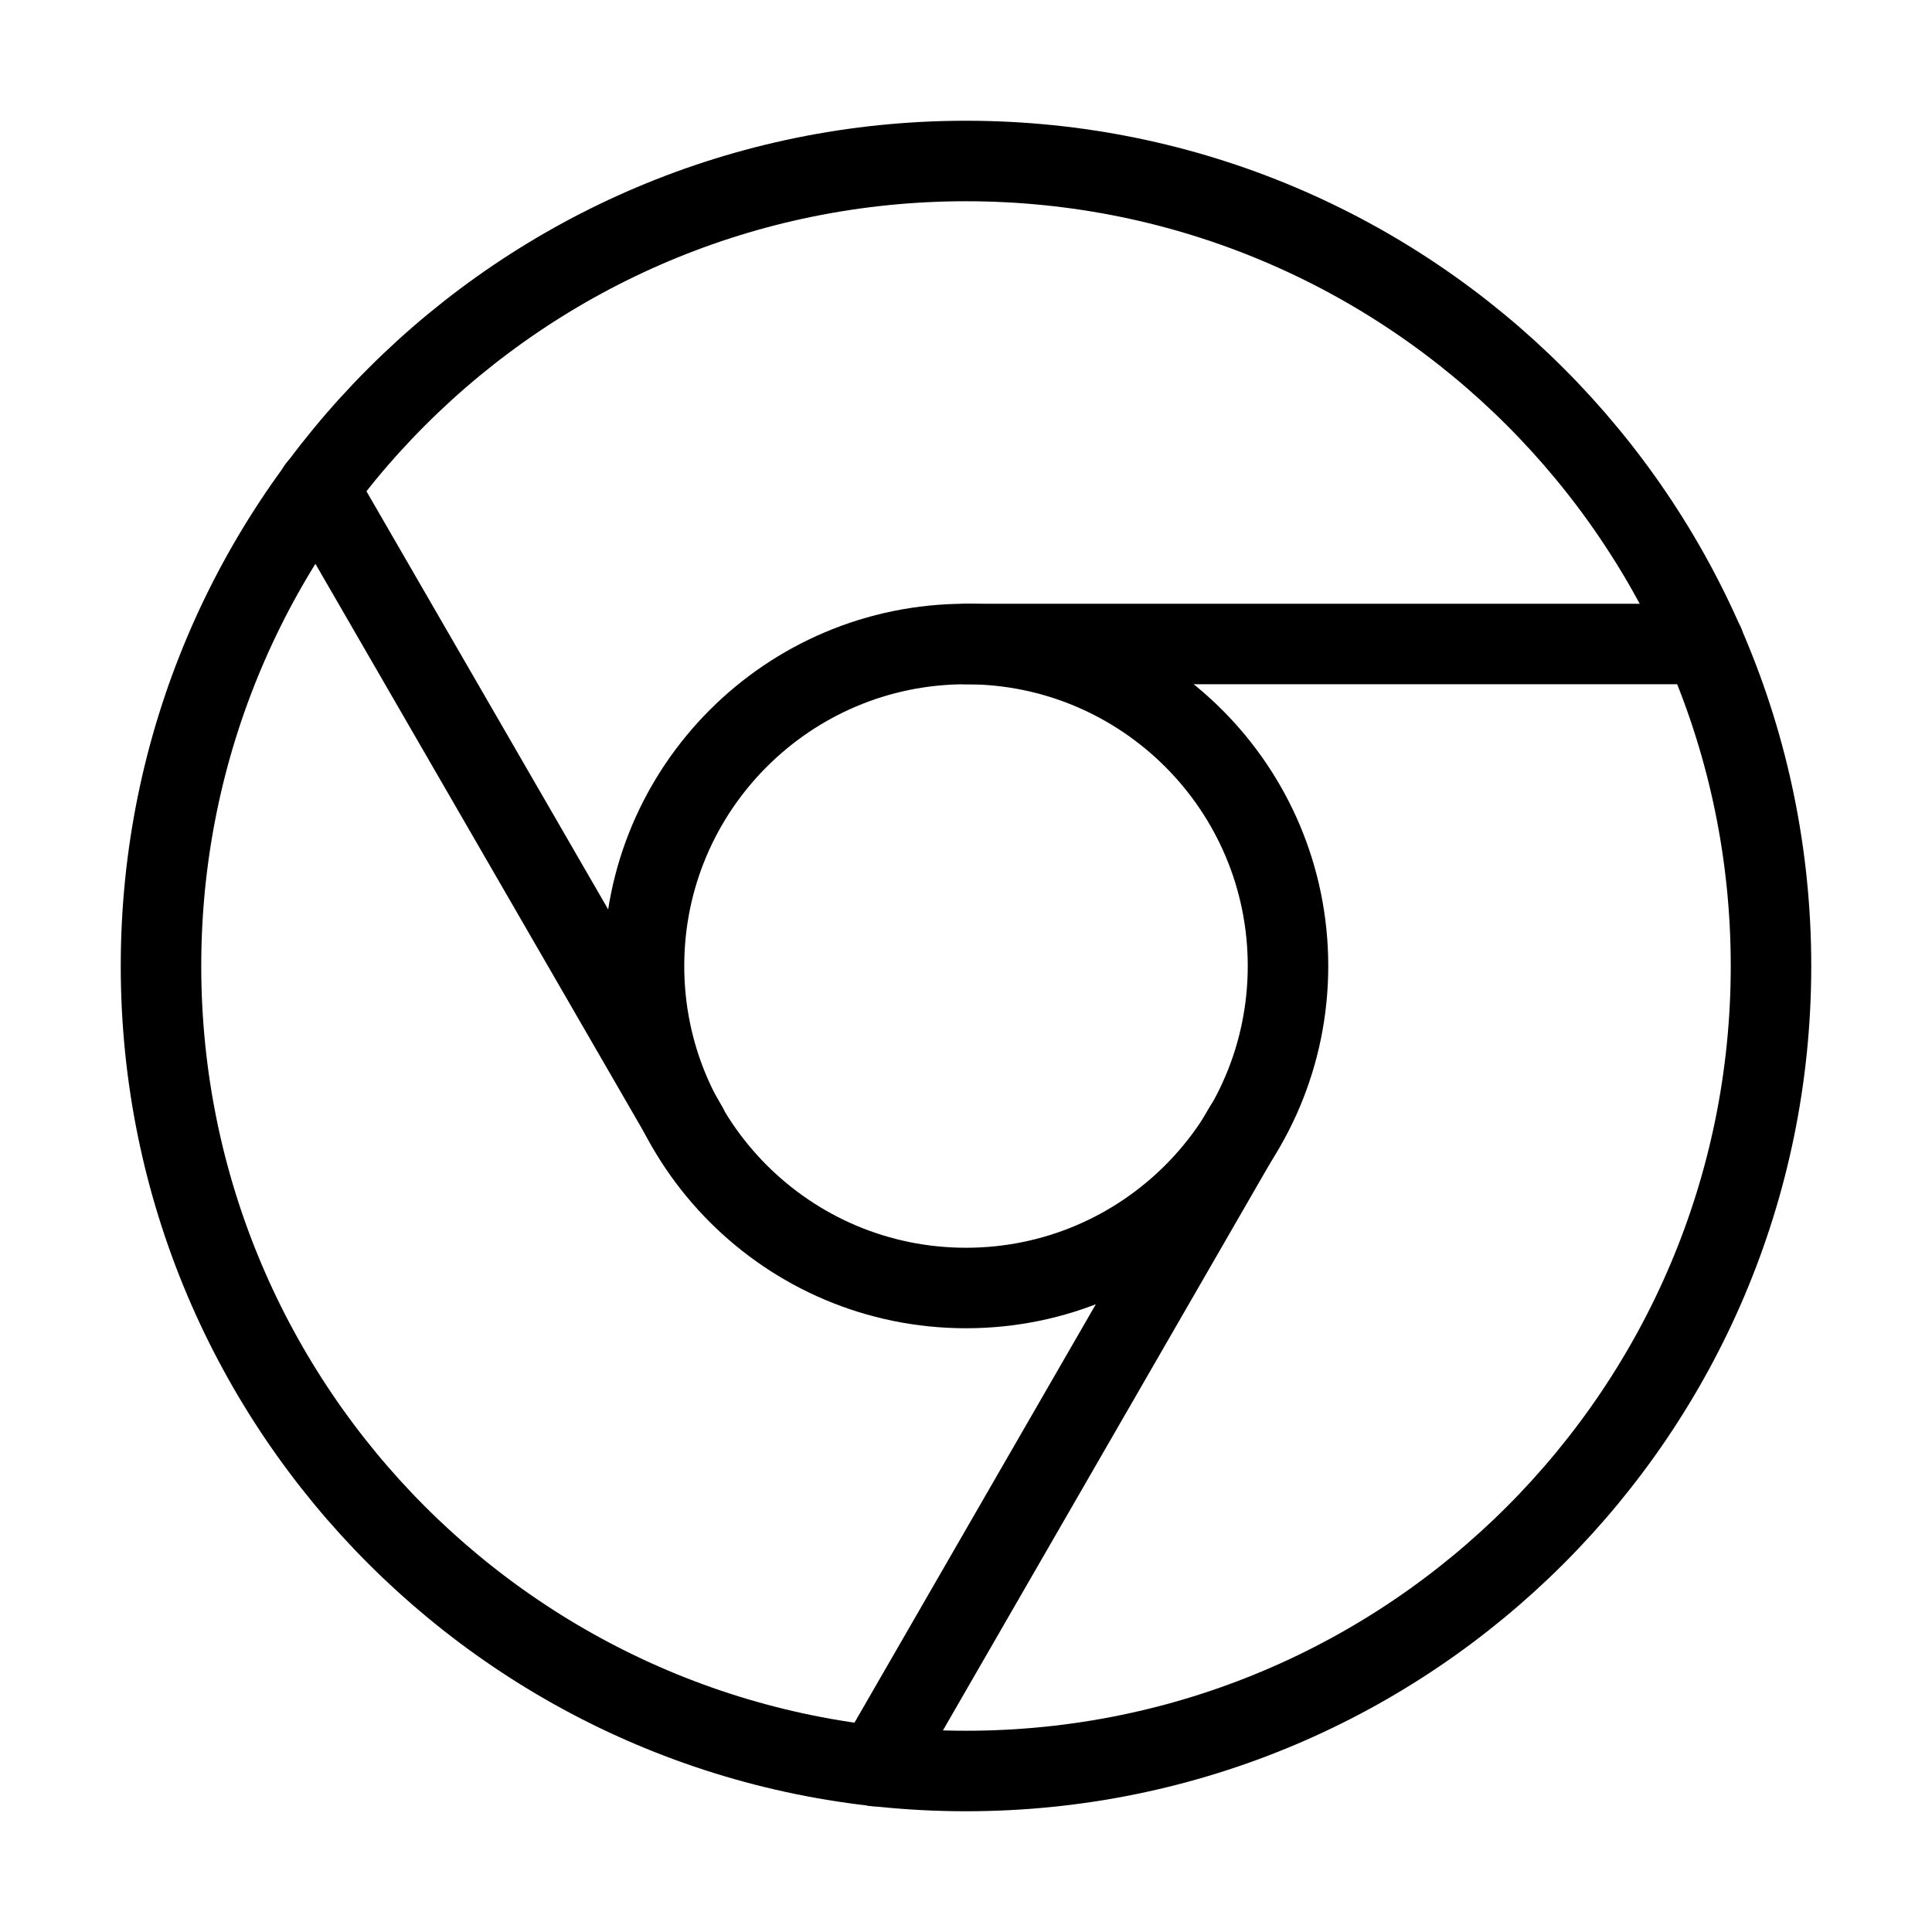
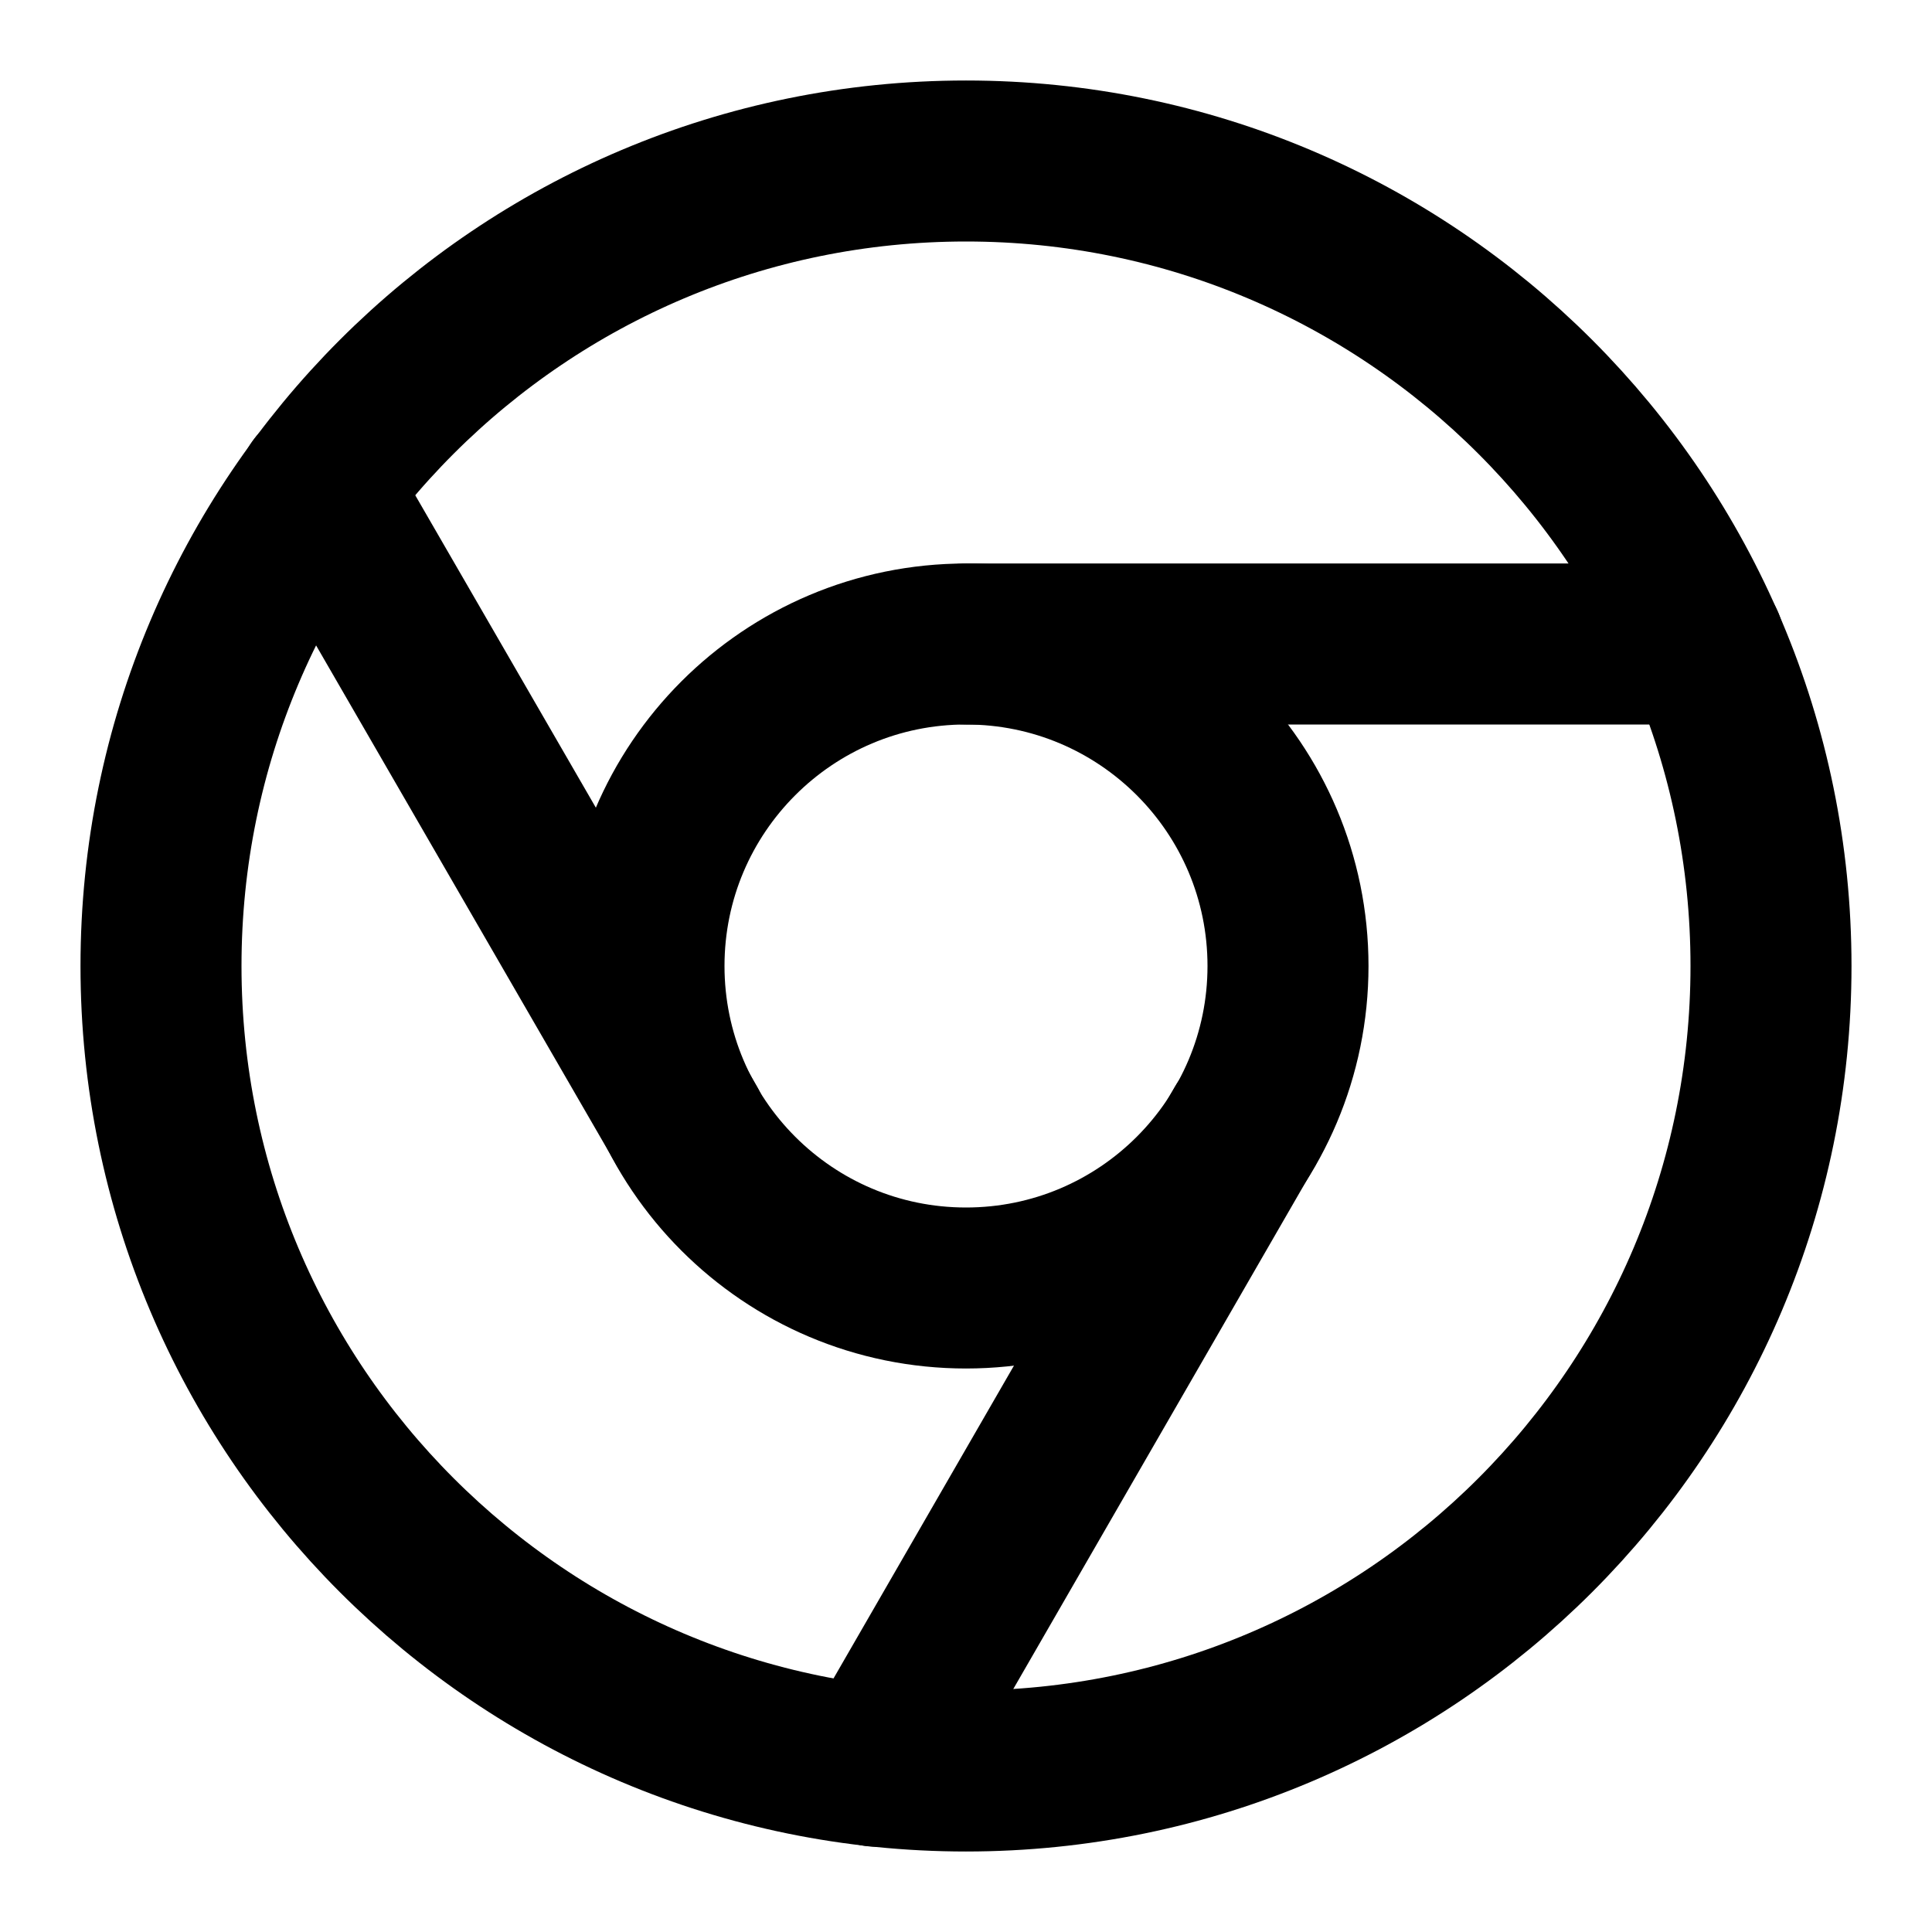
- <svg xmlns="http://www.w3.org/2000/svg" width="36" height="36" viewBox="0 0 24 24" fill="none" stroke="currentColor" stroke-width="1" stroke-linecap="round" stroke-linejoin="round" class="feather feather-chrome">
+ <svg xmlns="http://www.w3.org/2000/svg" class="lucide lucide-chrome" width="24" height="24" viewBox="0 0 24 24" fill="none" stroke="currentColor" stroke-width="2" stroke-linecap="round" stroke-linejoin="round">
  <circle cx="12" cy="12" r="10" />
  <circle cx="12" cy="12" r="4" />
-   <line x1="21.17" y1="8" x2="12" y2="8" />
-   <line x1="3.95" y1="6.06" x2="8.54" y2="14" />
-   <line x1="10.88" y1="21.94" x2="15.46" y2="14" />
+   <line x1="21.17" x2="12" y1="8" y2="8" />
+   <line x1="3.95" x2="8.54" y1="6.06" y2="14" />
+   <line x1="10.88" x2="15.46" y1="21.94" y2="14" />
</svg>
